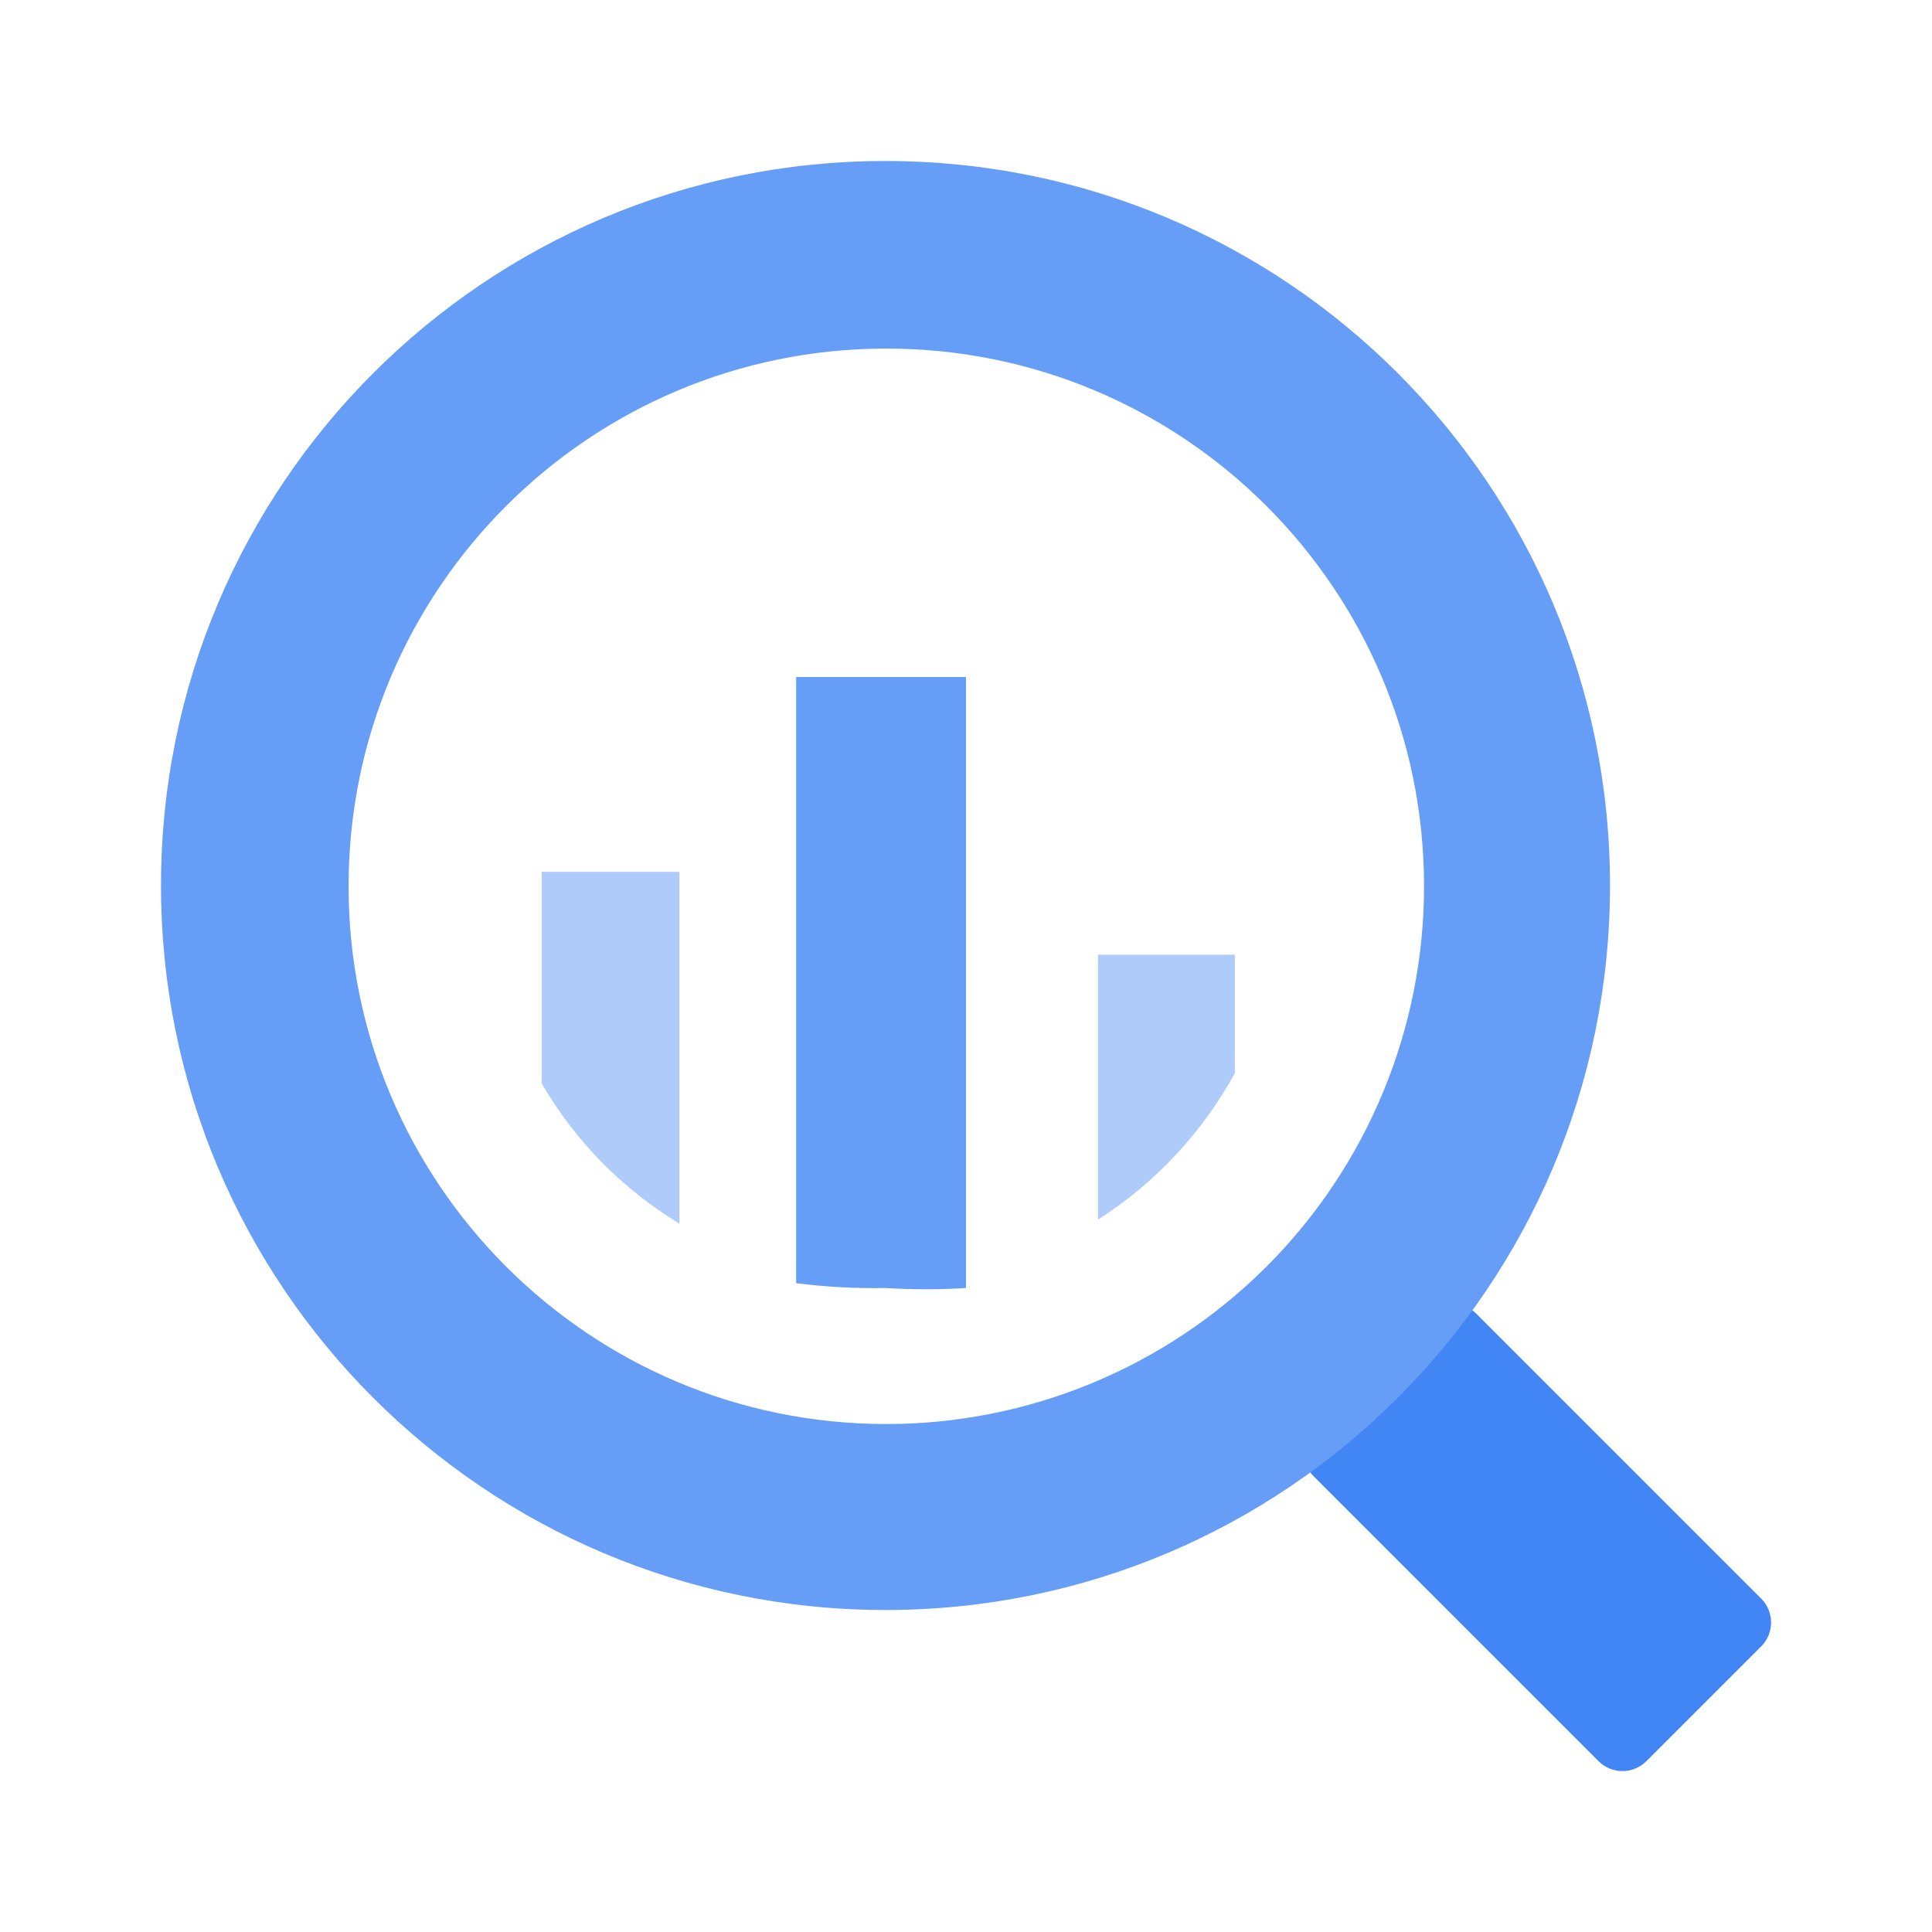
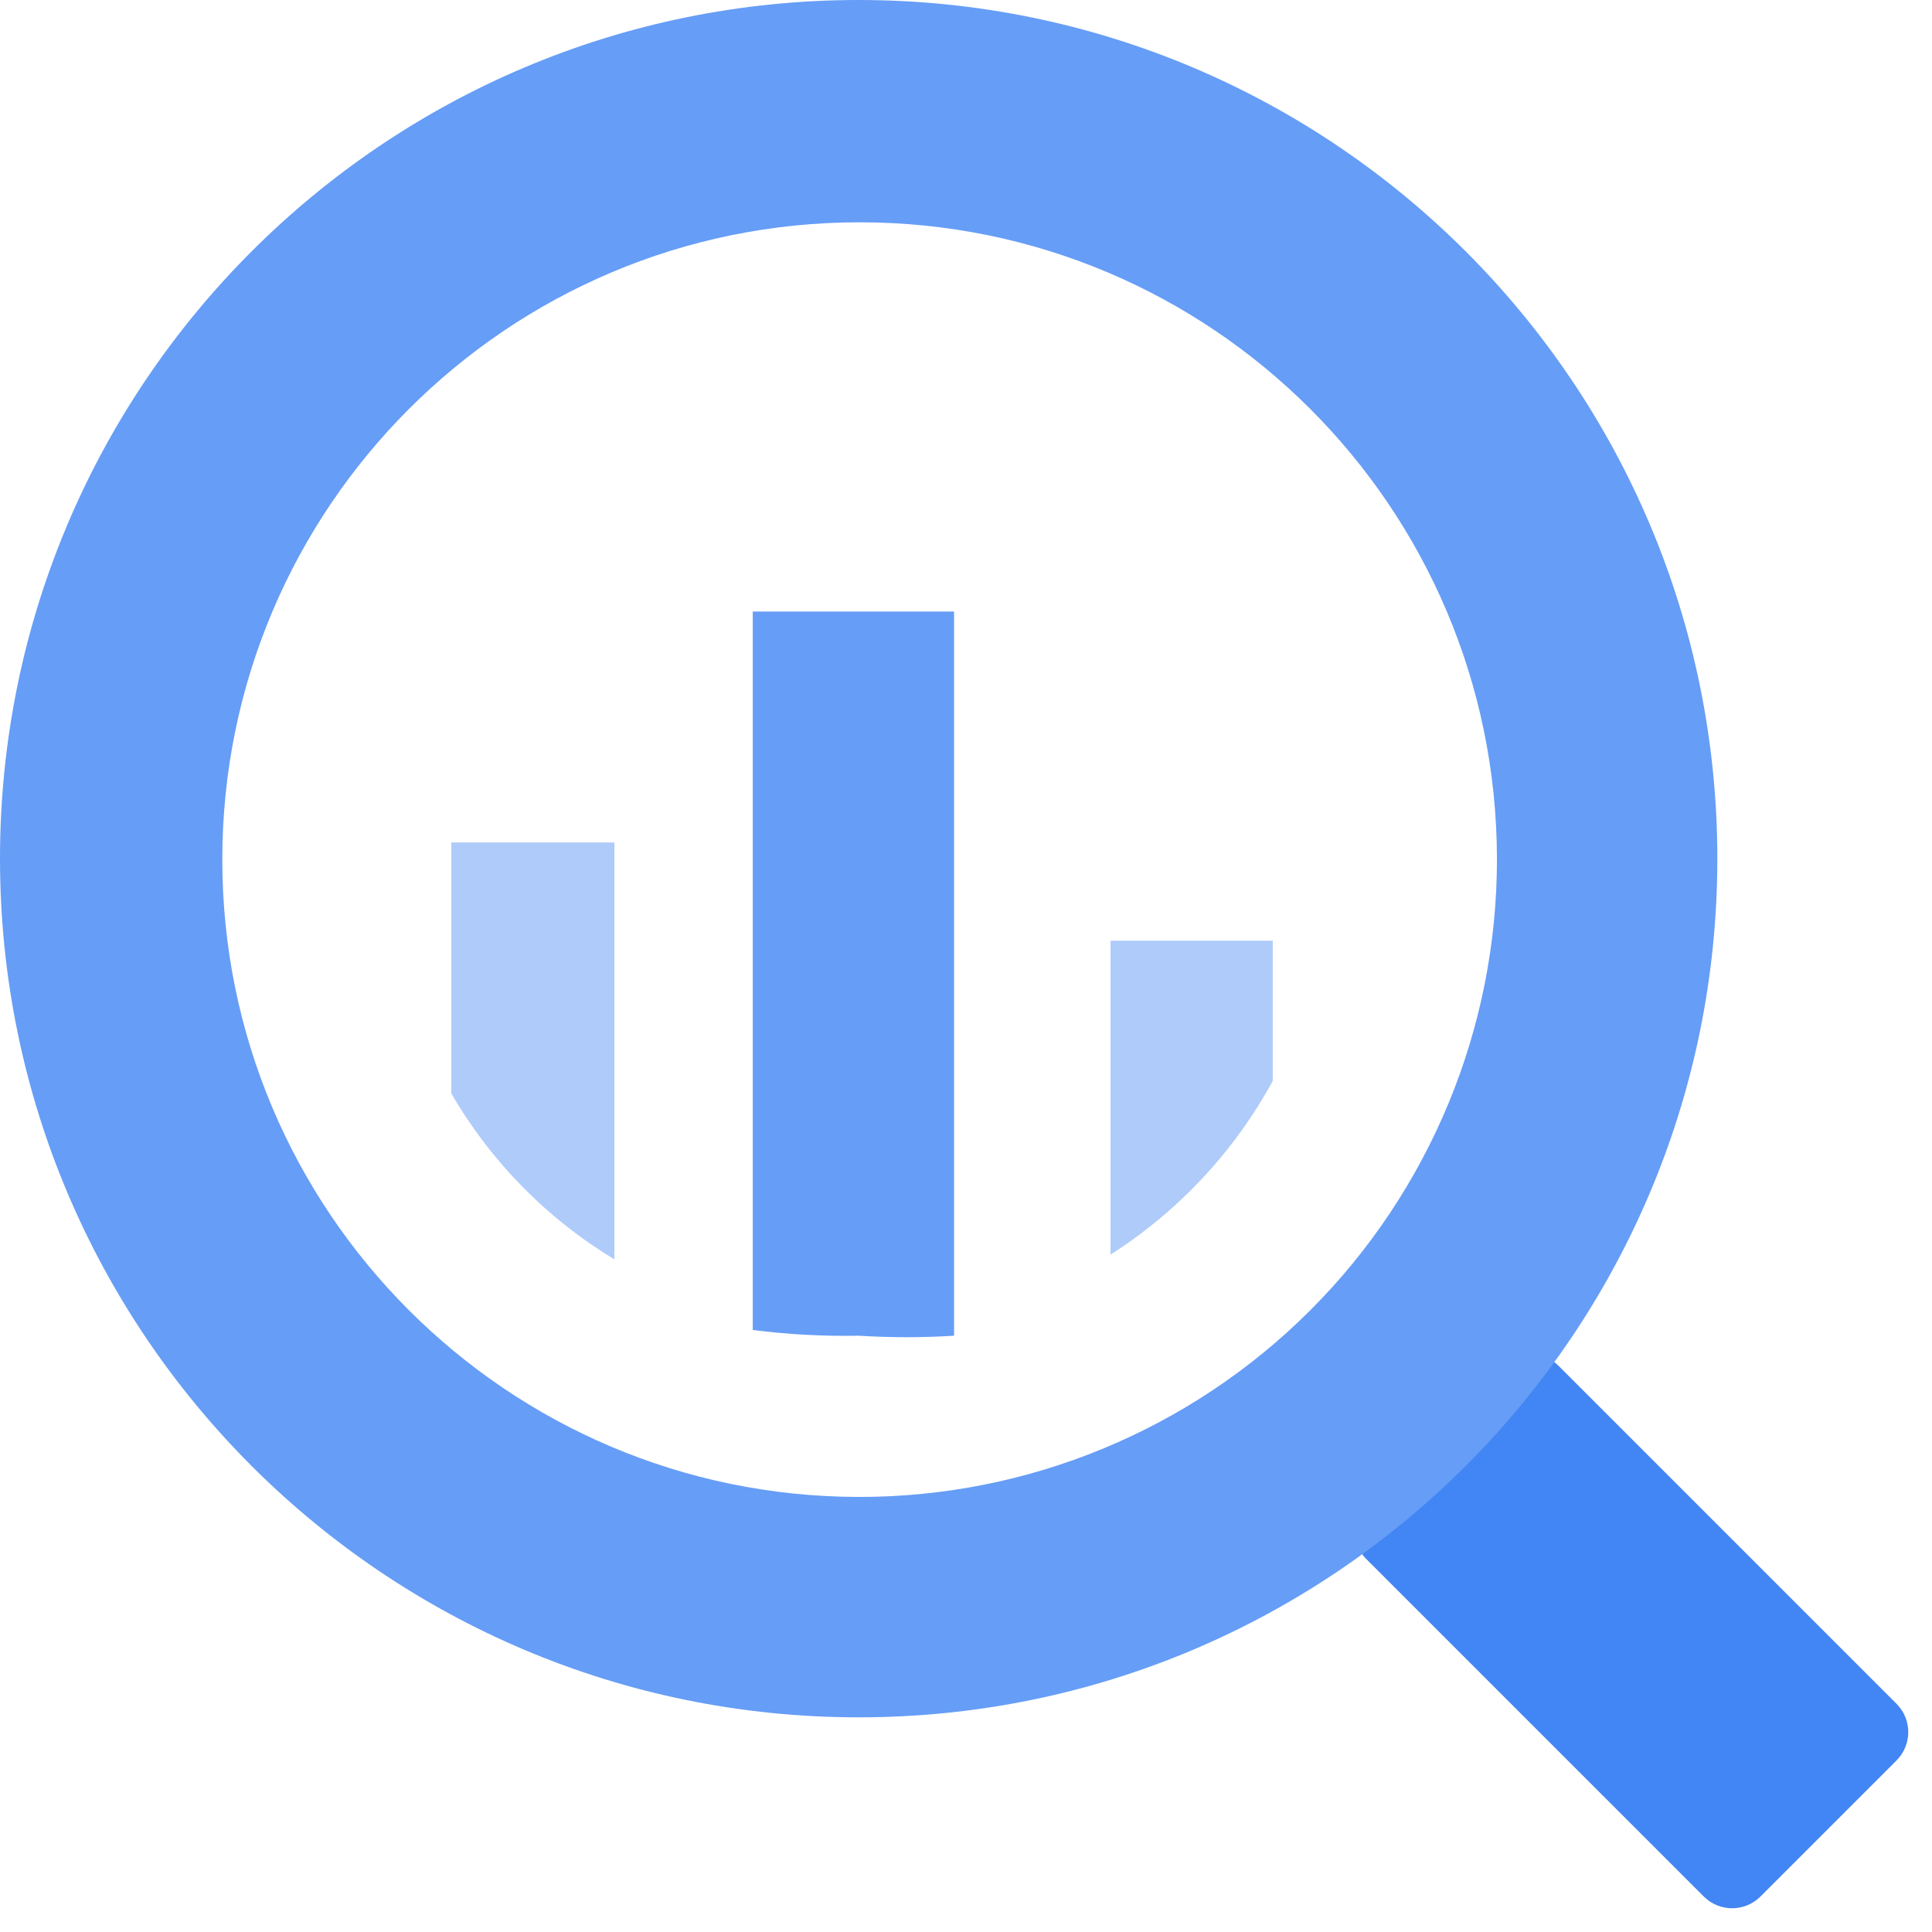
- <svg xmlns="http://www.w3.org/2000/svg" width="24px" height="24px" viewBox="0 0 24 24">
+ <svg xmlns="http://www.w3.org/2000/svg" viewBox="2 2 20.25 20.25">
  <defs>
    <style>.cls-1{fill:#aecbfa;}.cls-1,.cls-2,.cls-3{fill-rule:evenodd;}.cls-2{fill:#669df6;}.cls-3{fill:#4285f4;}</style>
  </defs>
  <g data-name="Product Icons">
    <g>
      <path class="cls-1" d="M6.73,10.83v2.63A4.91,4.91,0,0,0,8.44,15.2V10.83Z" />
      <path class="cls-2" d="M9.89,8.41v7.53A7.62,7.62,0,0,0,11,16,8,8,0,0,0,12,16V8.41Z" />
      <path class="cls-1" d="M13.64,11.86v3.29a5,5,0,0,0,1.7-1.82V11.86Z" />
      <path class="cls-3" d="M17.74,16.32l-1.42,1.42a.42.42,0,0,0,0,.6l3.54,3.54a.42.42,0,0,0,.59,0l1.43-1.43a.42.42,0,0,0,0-.59l-3.54-3.54a.42.42,0,0,0-.6,0" />
      <path class="cls-2" d="M11,2a9,9,0,1,0,9,9,9,9,0,0,0-9-9m0,15.69A6.68,6.68,0,1,1,17.69,11,6.68,6.68,0,0,1,11,17.69" />
    </g>
  </g>
</svg>
